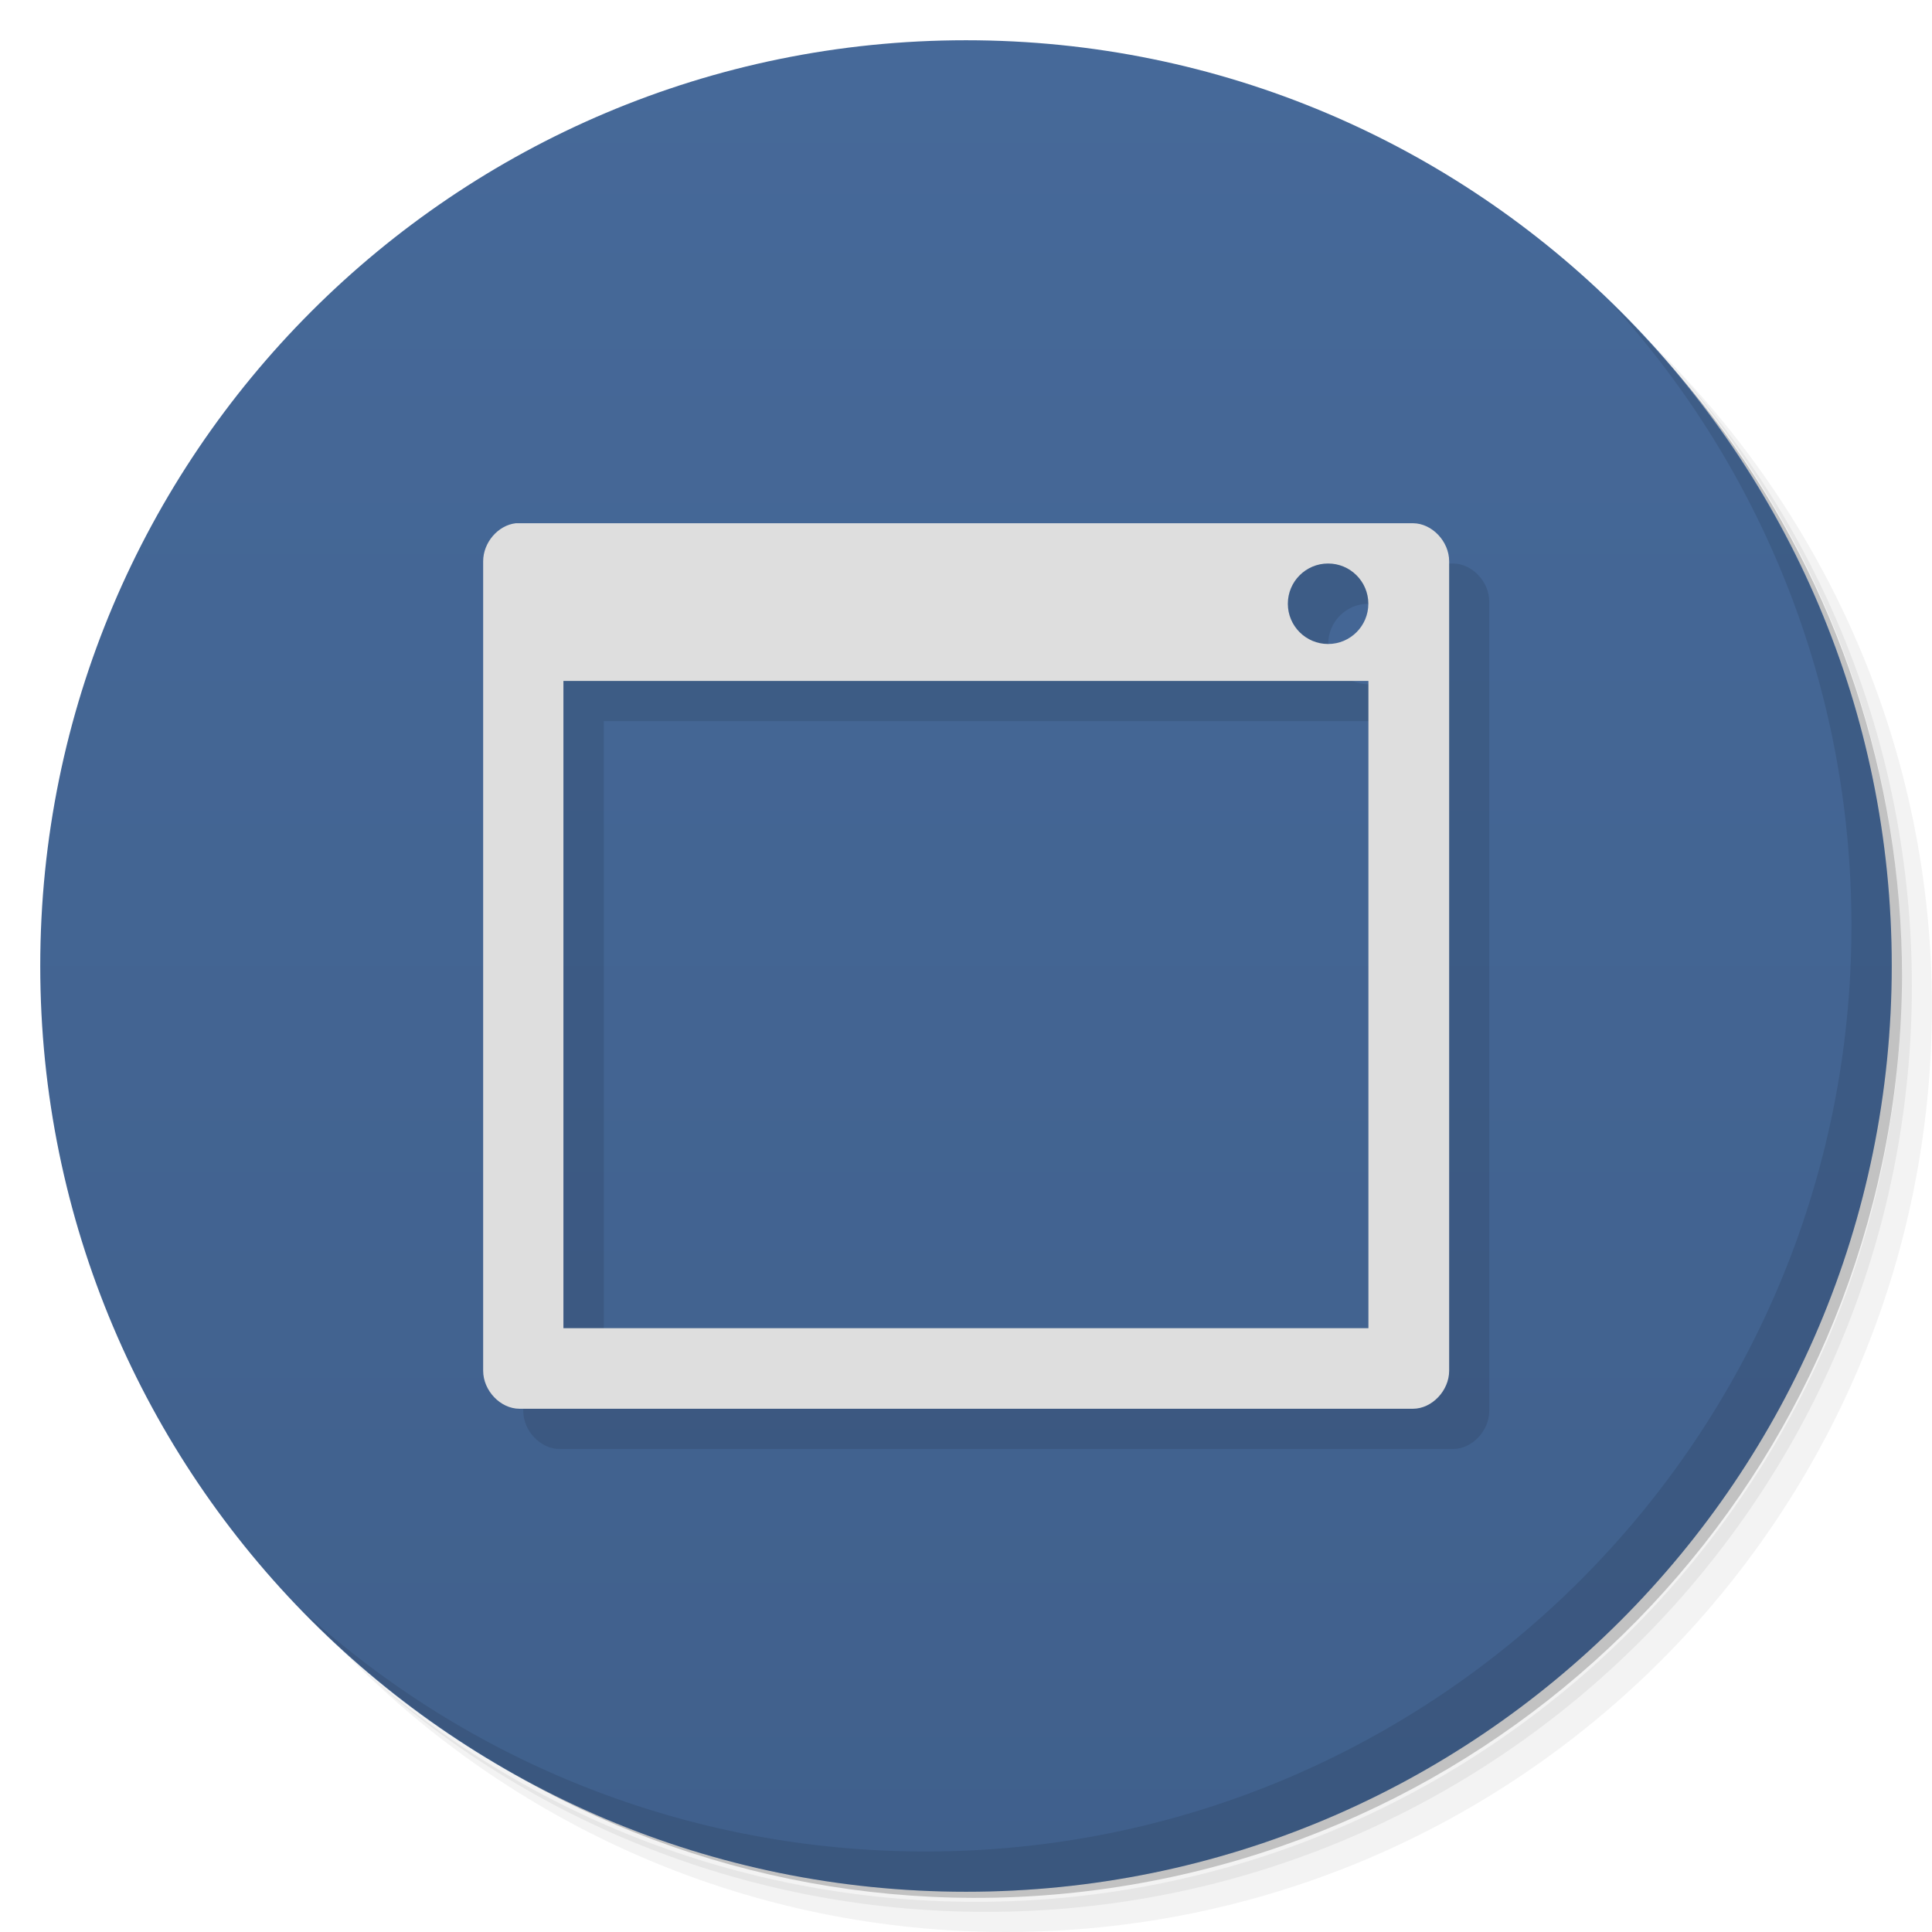
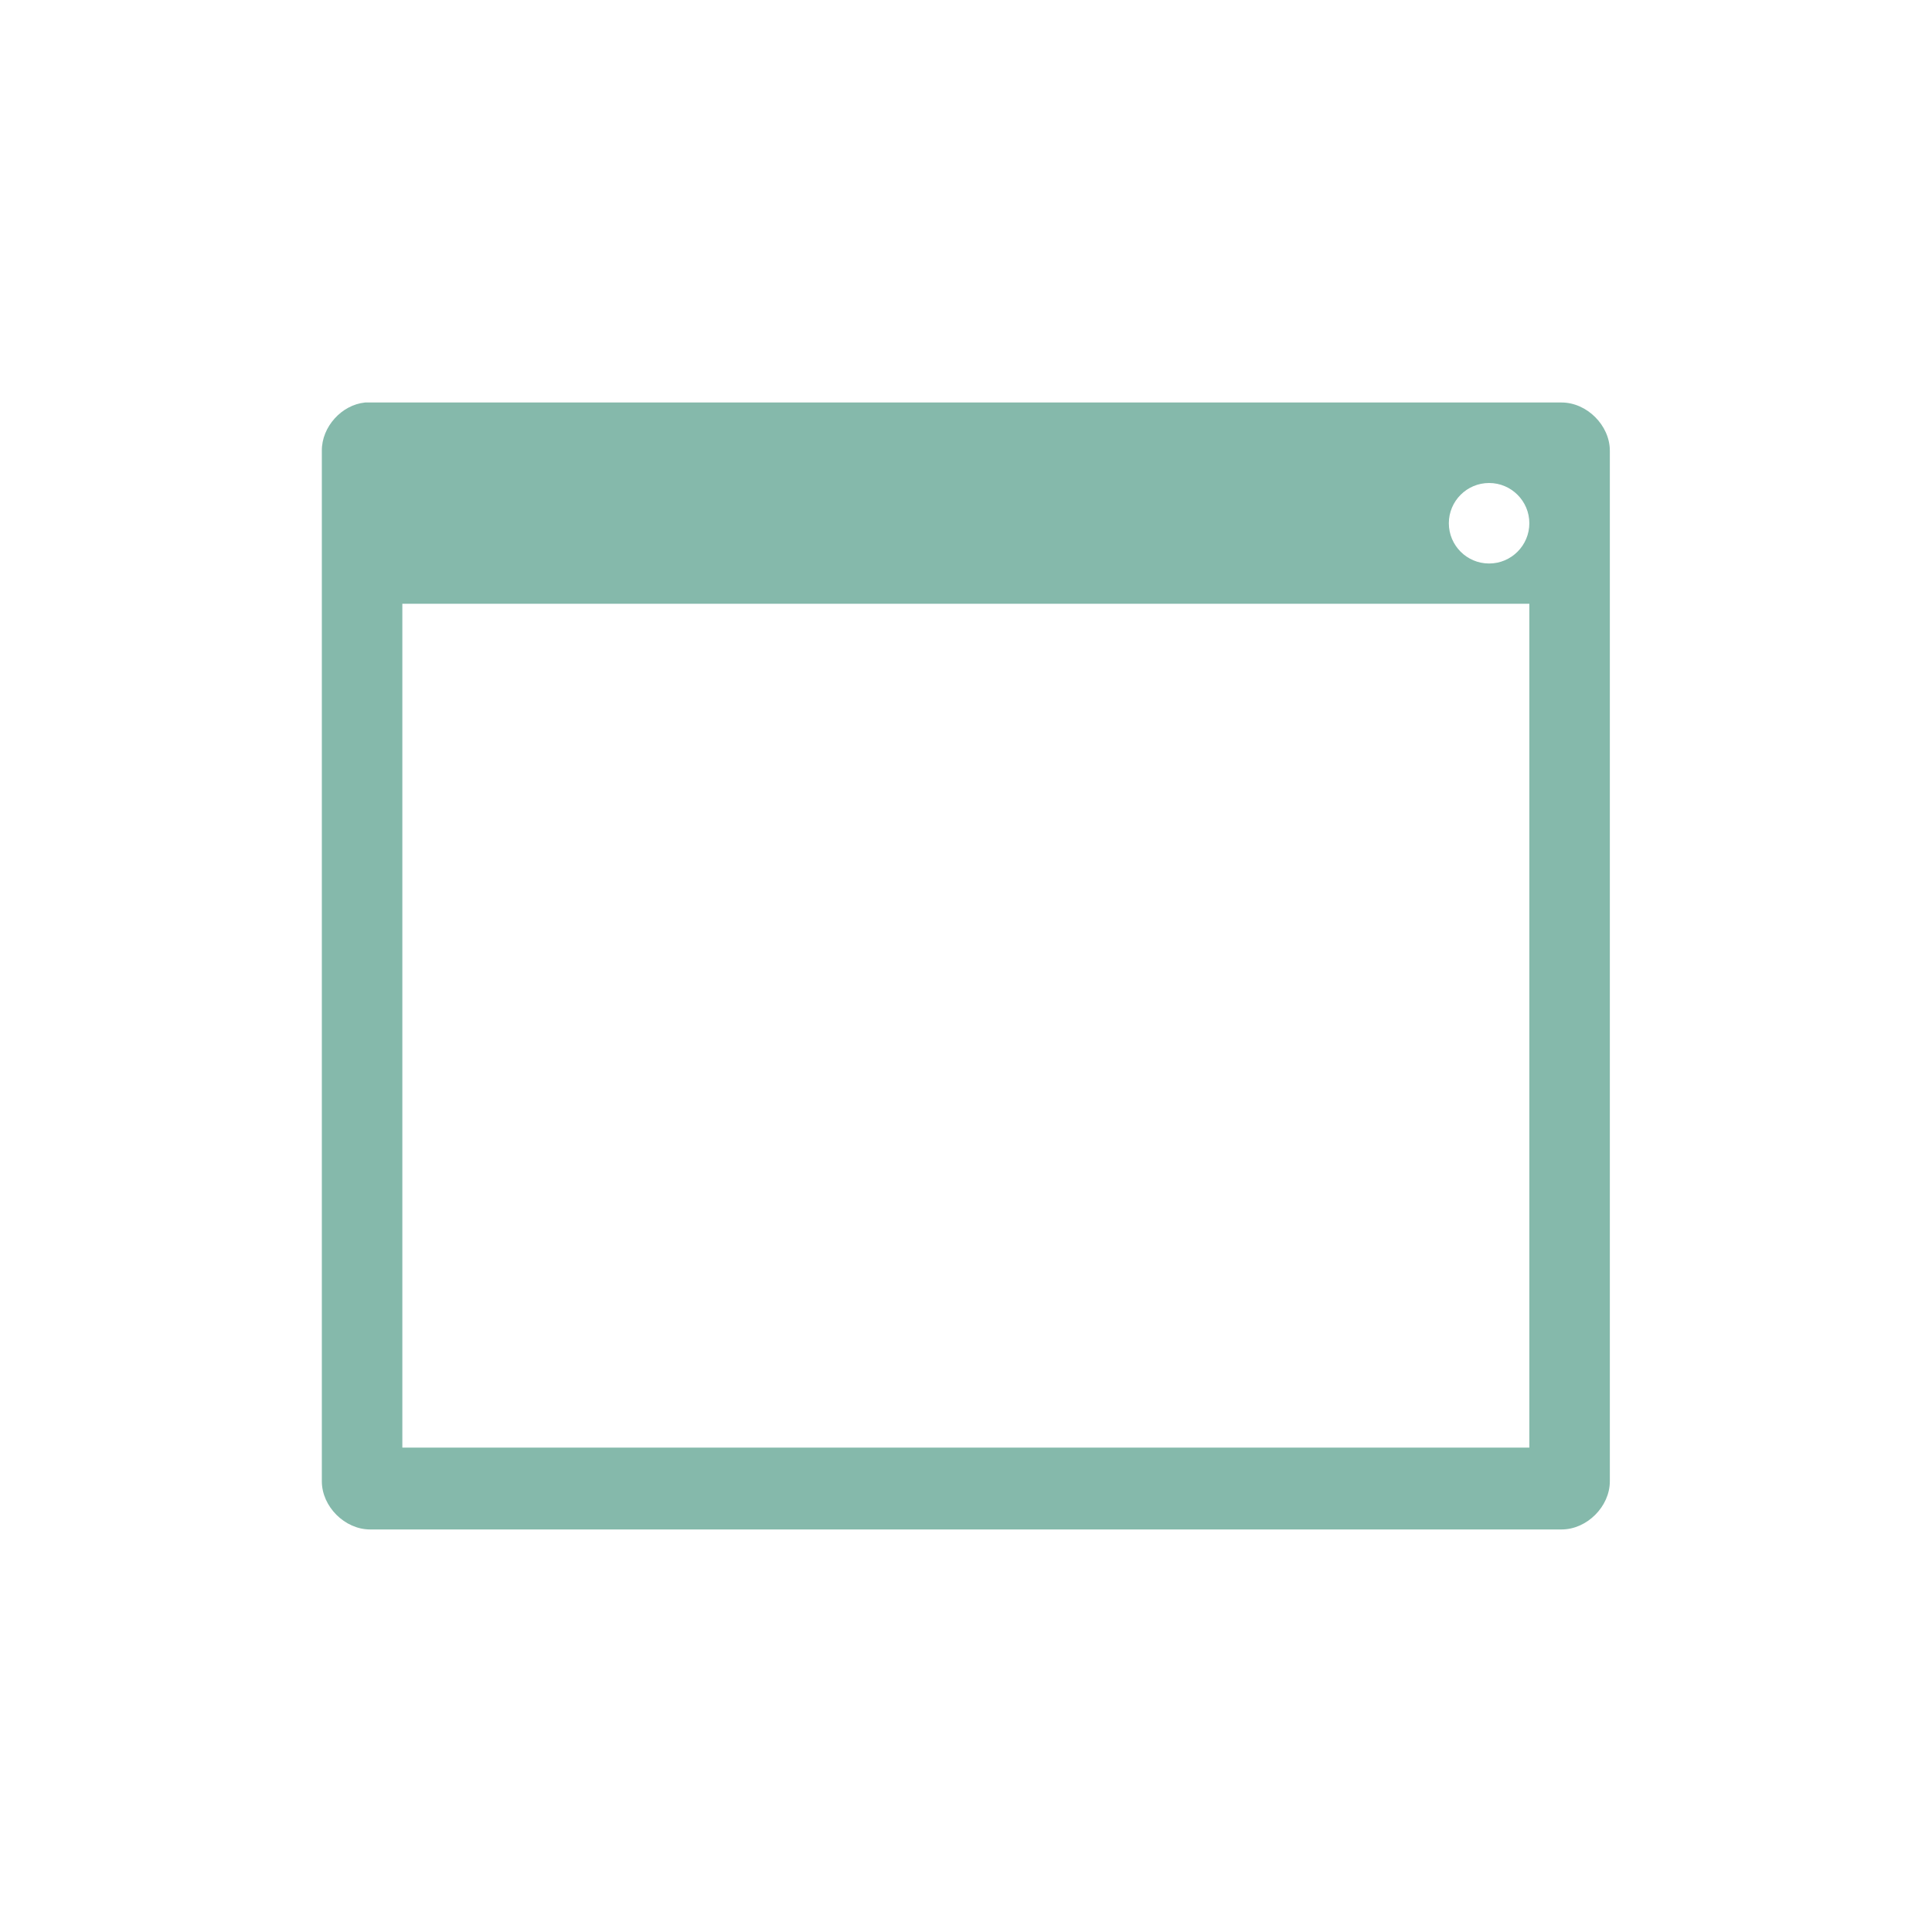
<svg xmlns="http://www.w3.org/2000/svg" viewBox="0 0 48 48">
-   <defs>
-     <linearGradient id="linearGradient3764" x1="1" x2="47" gradientUnits="userSpaceOnUse" gradientTransform="matrix(0,-1,1,0,-1.5e-6,48)">
-       <stop style="stop-color:#40608c;stop-opacity:1" />
-       <stop offset="1" style="stop-color:#466999;stop-opacity:1" />
-     </linearGradient>
-   </defs>
-   <g>
-     <path d="m 36.31 5 c 5.859 4.062 9.688 10.831 9.688 18.5 c 0 12.426 -10.07 22.5 -22.5 22.5 c -7.669 0 -14.438 -3.828 -18.5 -9.688 c 1.037 1.822 2.306 3.499 3.781 4.969 c 4.085 3.712 9.514 5.969 15.469 5.969 c 12.703 0 23 -10.298 23 -23 c 0 -5.954 -2.256 -11.384 -5.969 -15.469 c -1.469 -1.475 -3.147 -2.744 -4.969 -3.781 z m 4.969 3.781 c 3.854 4.113 6.219 9.637 6.219 15.719 c 0 12.703 -10.297 23 -23 23 c -6.081 0 -11.606 -2.364 -15.719 -6.219 c 4.16 4.144 9.883 6.719 16.219 6.719 c 12.703 0 23 -10.298 23 -23 c 0 -6.335 -2.575 -12.06 -6.719 -16.219 z" style="opacity:0.05" />
-     <path d="m 41.28 8.781 c 3.712 4.085 5.969 9.514 5.969 15.469 c 0 12.703 -10.297 23 -23 23 c -5.954 0 -11.384 -2.256 -15.469 -5.969 c 4.113 3.854 9.637 6.219 15.719 6.219 c 12.703 0 23 -10.298 23 -23 c 0 -6.081 -2.364 -11.606 -6.219 -15.719 z" style="opacity:0.1" />
-     <path d="m 31.25 2.375 c 8.615 3.154 14.75 11.417 14.75 21.13 c 0 12.426 -10.07 22.5 -22.5 22.5 c -9.708 0 -17.971 -6.135 -21.12 -14.75 a 23 23 0 0 0 44.875 -7 a 23 23 0 0 0 -16 -21.875 z" style="opacity:0.2" />
-   </g>
-   <g>
-     <path d="m 24 1 c 12.703 0 23 10.297 23 23 c 0 12.703 -10.297 23 -23 23 -12.703 0 -23 -10.297 -23 -23 0 -12.703 10.297 -23 23 -23 z" style="fill:url(#linearGradient3764);fill-opacity:1" />
-   </g>
-   <g>
-     <g>
-       <g transform="translate(1,1)">
-         <g style="opacity:0.1">
-      
-     </g>
-       </g>
-     </g>
-   </g>
-   <g>
-     <g>
-       <g>
-         <path d="m 13.809 14 c -0.441 0.051 -0.809 0.48 -0.809 0.945 l 0 20.11 c 0 0.496 0.43 0.945 0.902 0.945 l 22.2 0 c 0.469 0 0.898 -0.449 0.898 -0.945 l 0 -20.11 c 0 -0.496 -0.43 -0.945 -0.898 -0.945 l -22.2 0 z m 20.19 1 c 0.552 0 1 0.448 1 1 0 0.552 -0.448 1 -1 1 -0.552 0 -1 -0.448 -1 -1 0 -0.552 0.448 -1 1 -1 z m -18.998 2.918 20 0 0 16.08 -20 0 z" style="fill:#000;opacity:0.1;fill-opacity:1;stroke:none;fill-rule:nonzero" />
-         <path d="m 12.813 13 c -0.441 0.051 -0.809 0.48 -0.809 0.945 l 0 20.11 c 0 0.496 0.43 0.945 0.902 0.945 l 22.2 0 c 0.469 0 0.898 -0.449 0.898 -0.945 l 0 -20.11 c 0 -0.496 -0.43 -0.945 -0.898 -0.945 l -22.2 0 m 20.09 1 c 0.552 0 1 0.448 1 1 0 0.552 -0.448 1 -1 1 -0.552 0 -1 -0.448 -1 -1 0 -0.552 0.448 -1 1 -1 z m -18.998 2.918 20 0 0 16.08 -20 0 z" style="fill:#dedede;fill-opacity:1;stroke:none;fill-rule:nonzero" />
-       </g>
-     </g>
-   </g>
-   <g>
-     <path d="m 40.03 7.531 c 3.712 4.084 5.969 9.514 5.969 15.469 0 12.703 -10.297 23 -23 23 c -5.954 0 -11.384 -2.256 -15.469 -5.969 4.178 4.291 10.01 6.969 16.469 6.969 c 12.703 0 23 -10.298 23 -23 0 -6.462 -2.677 -12.291 -6.969 -16.469 z" style="opacity:0.1" />
-   </g>
+   <path d="m 9.07 10 c -0.586 0.059 -1.078 0.608 -1.074 1.197 l 0 25.605 c 0 0.628 0.57 1.197 1.199 1.197 l 29.602 0 c 0.629 0 1.199 -0.569 1.199 -1.197 l 0 -25.605 c 0 -0.628 -0.57 -1.197 -1.199 -1.197 m -1.801 2 c 0.552 0 1 0.448 1 1 0 0.552 -0.448 1 -1 1 -0.552 0 -1 -0.448 -1 -1 0 -0.552 0.448 -1 1 -1 z m -27 3 28 0 0 20.965 -28 0 z" style="fill:#85b9ab" />
</svg>
